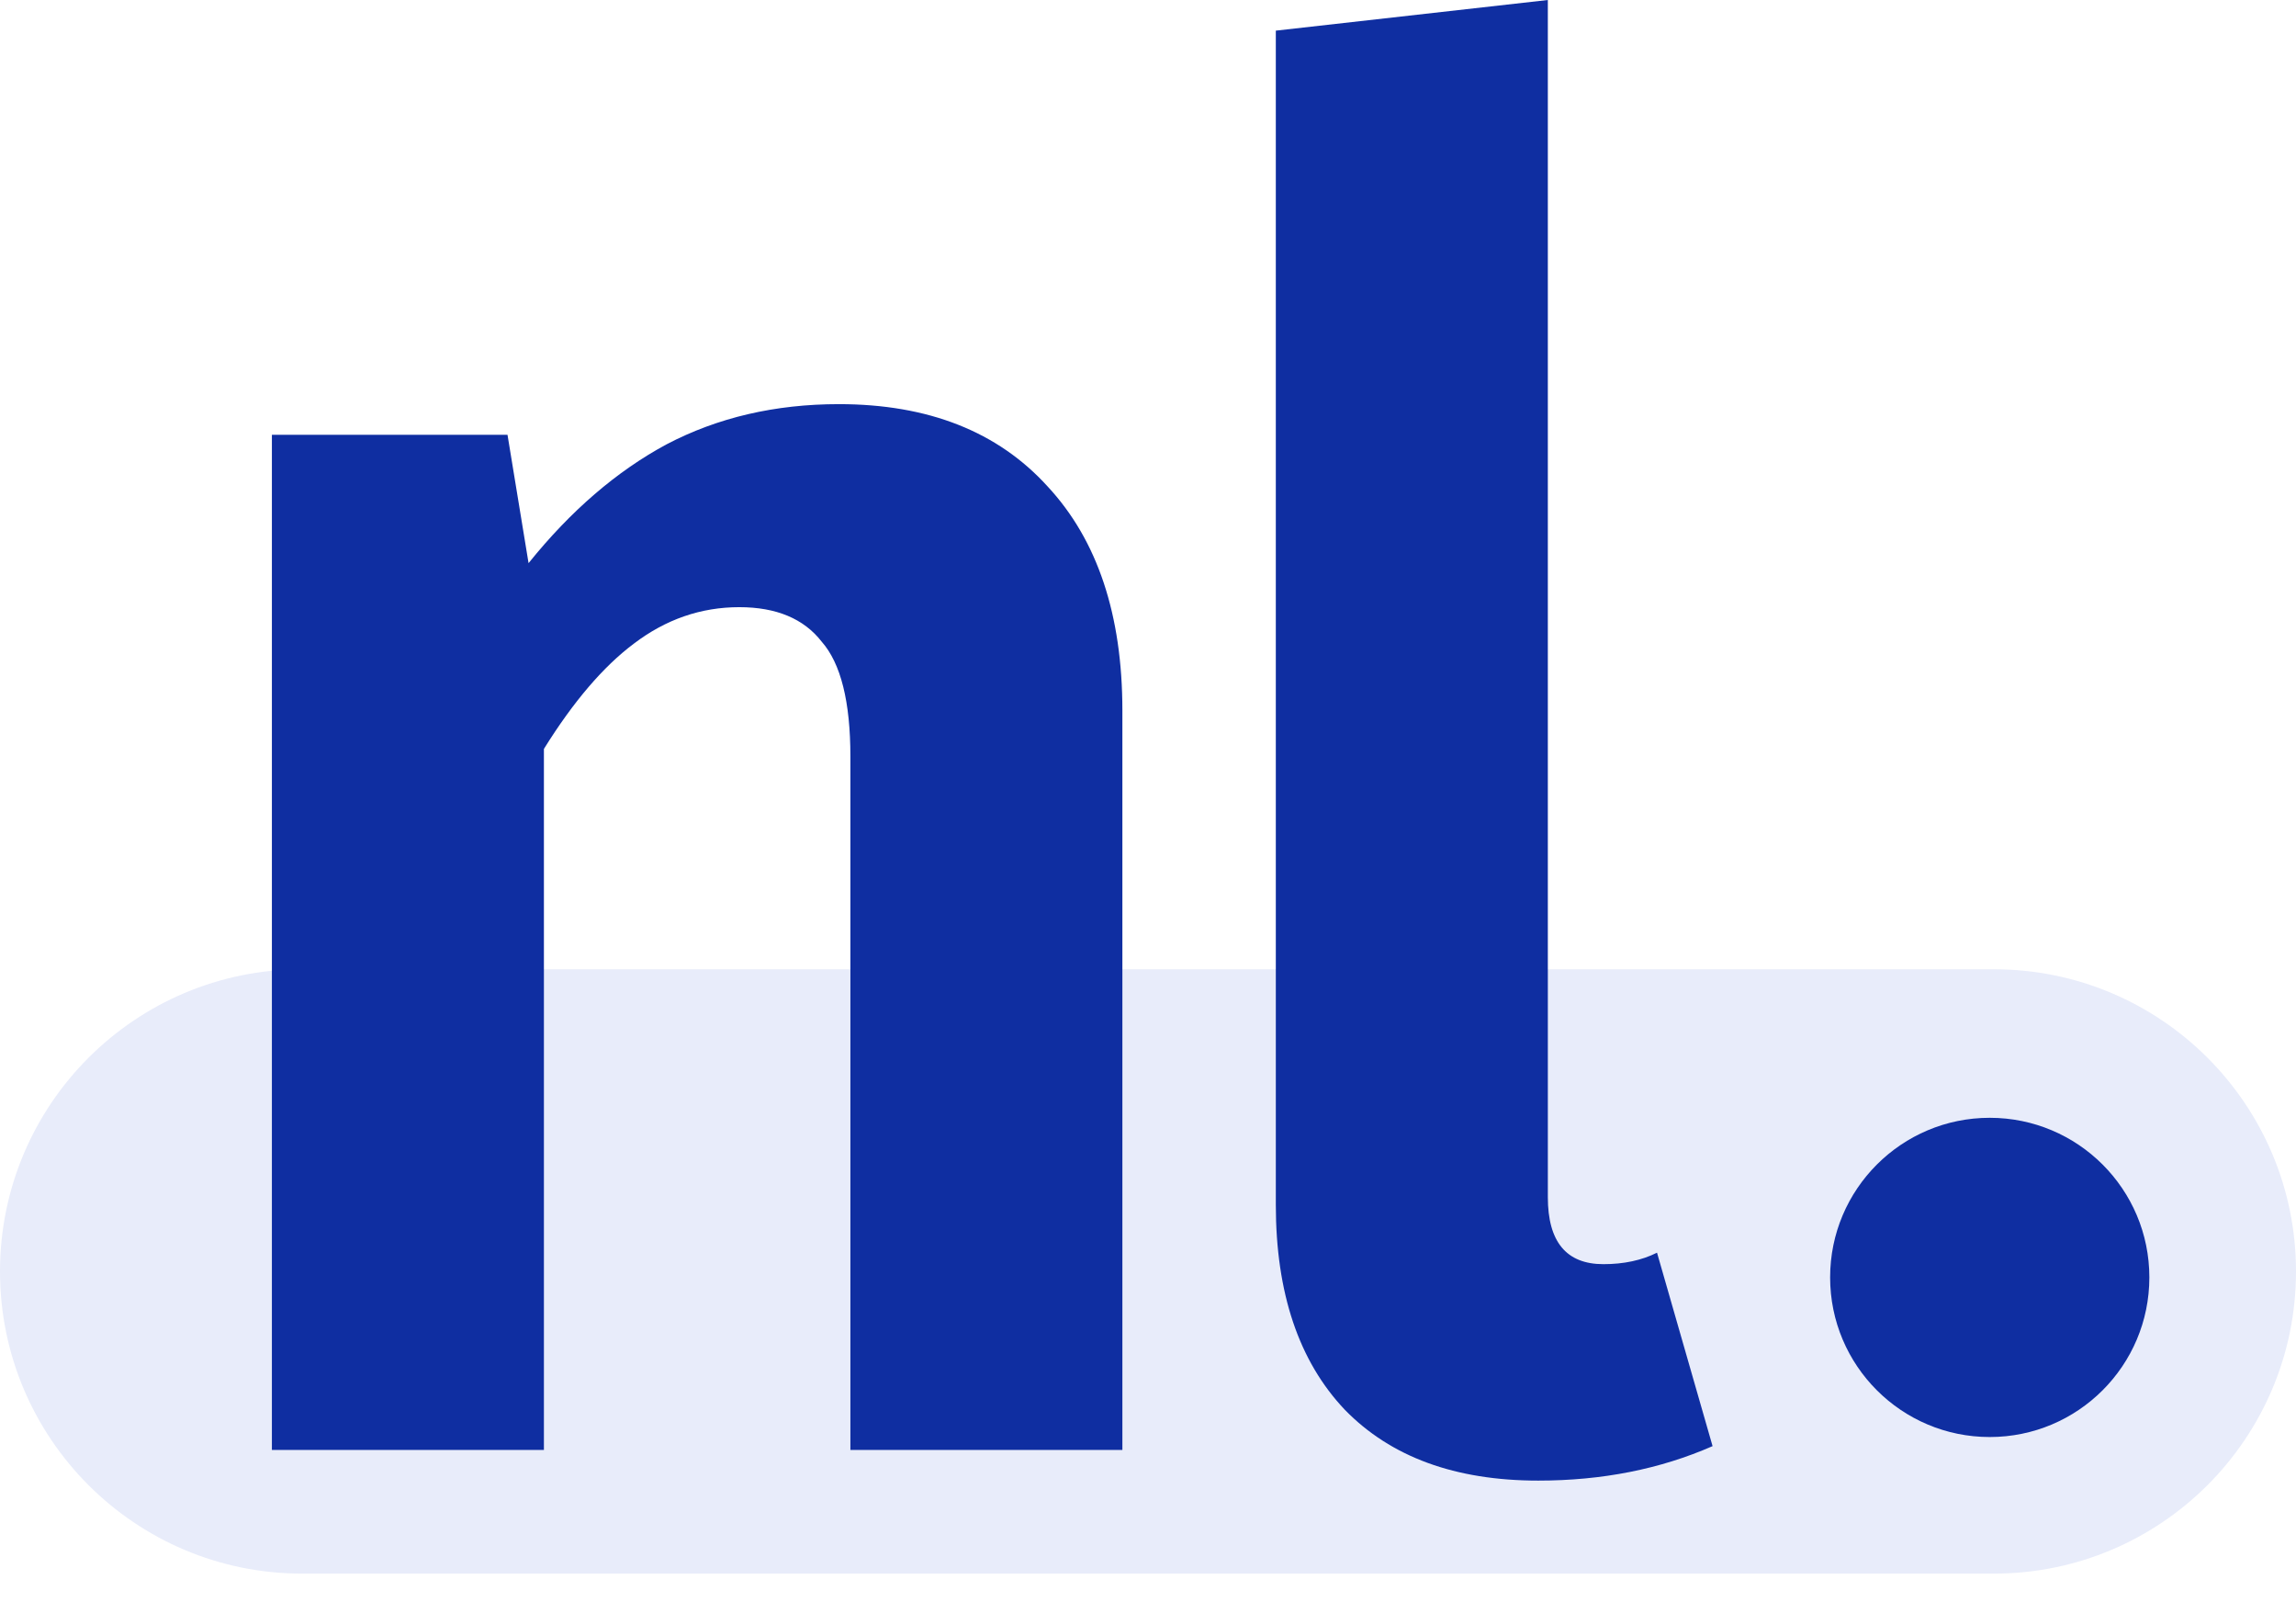
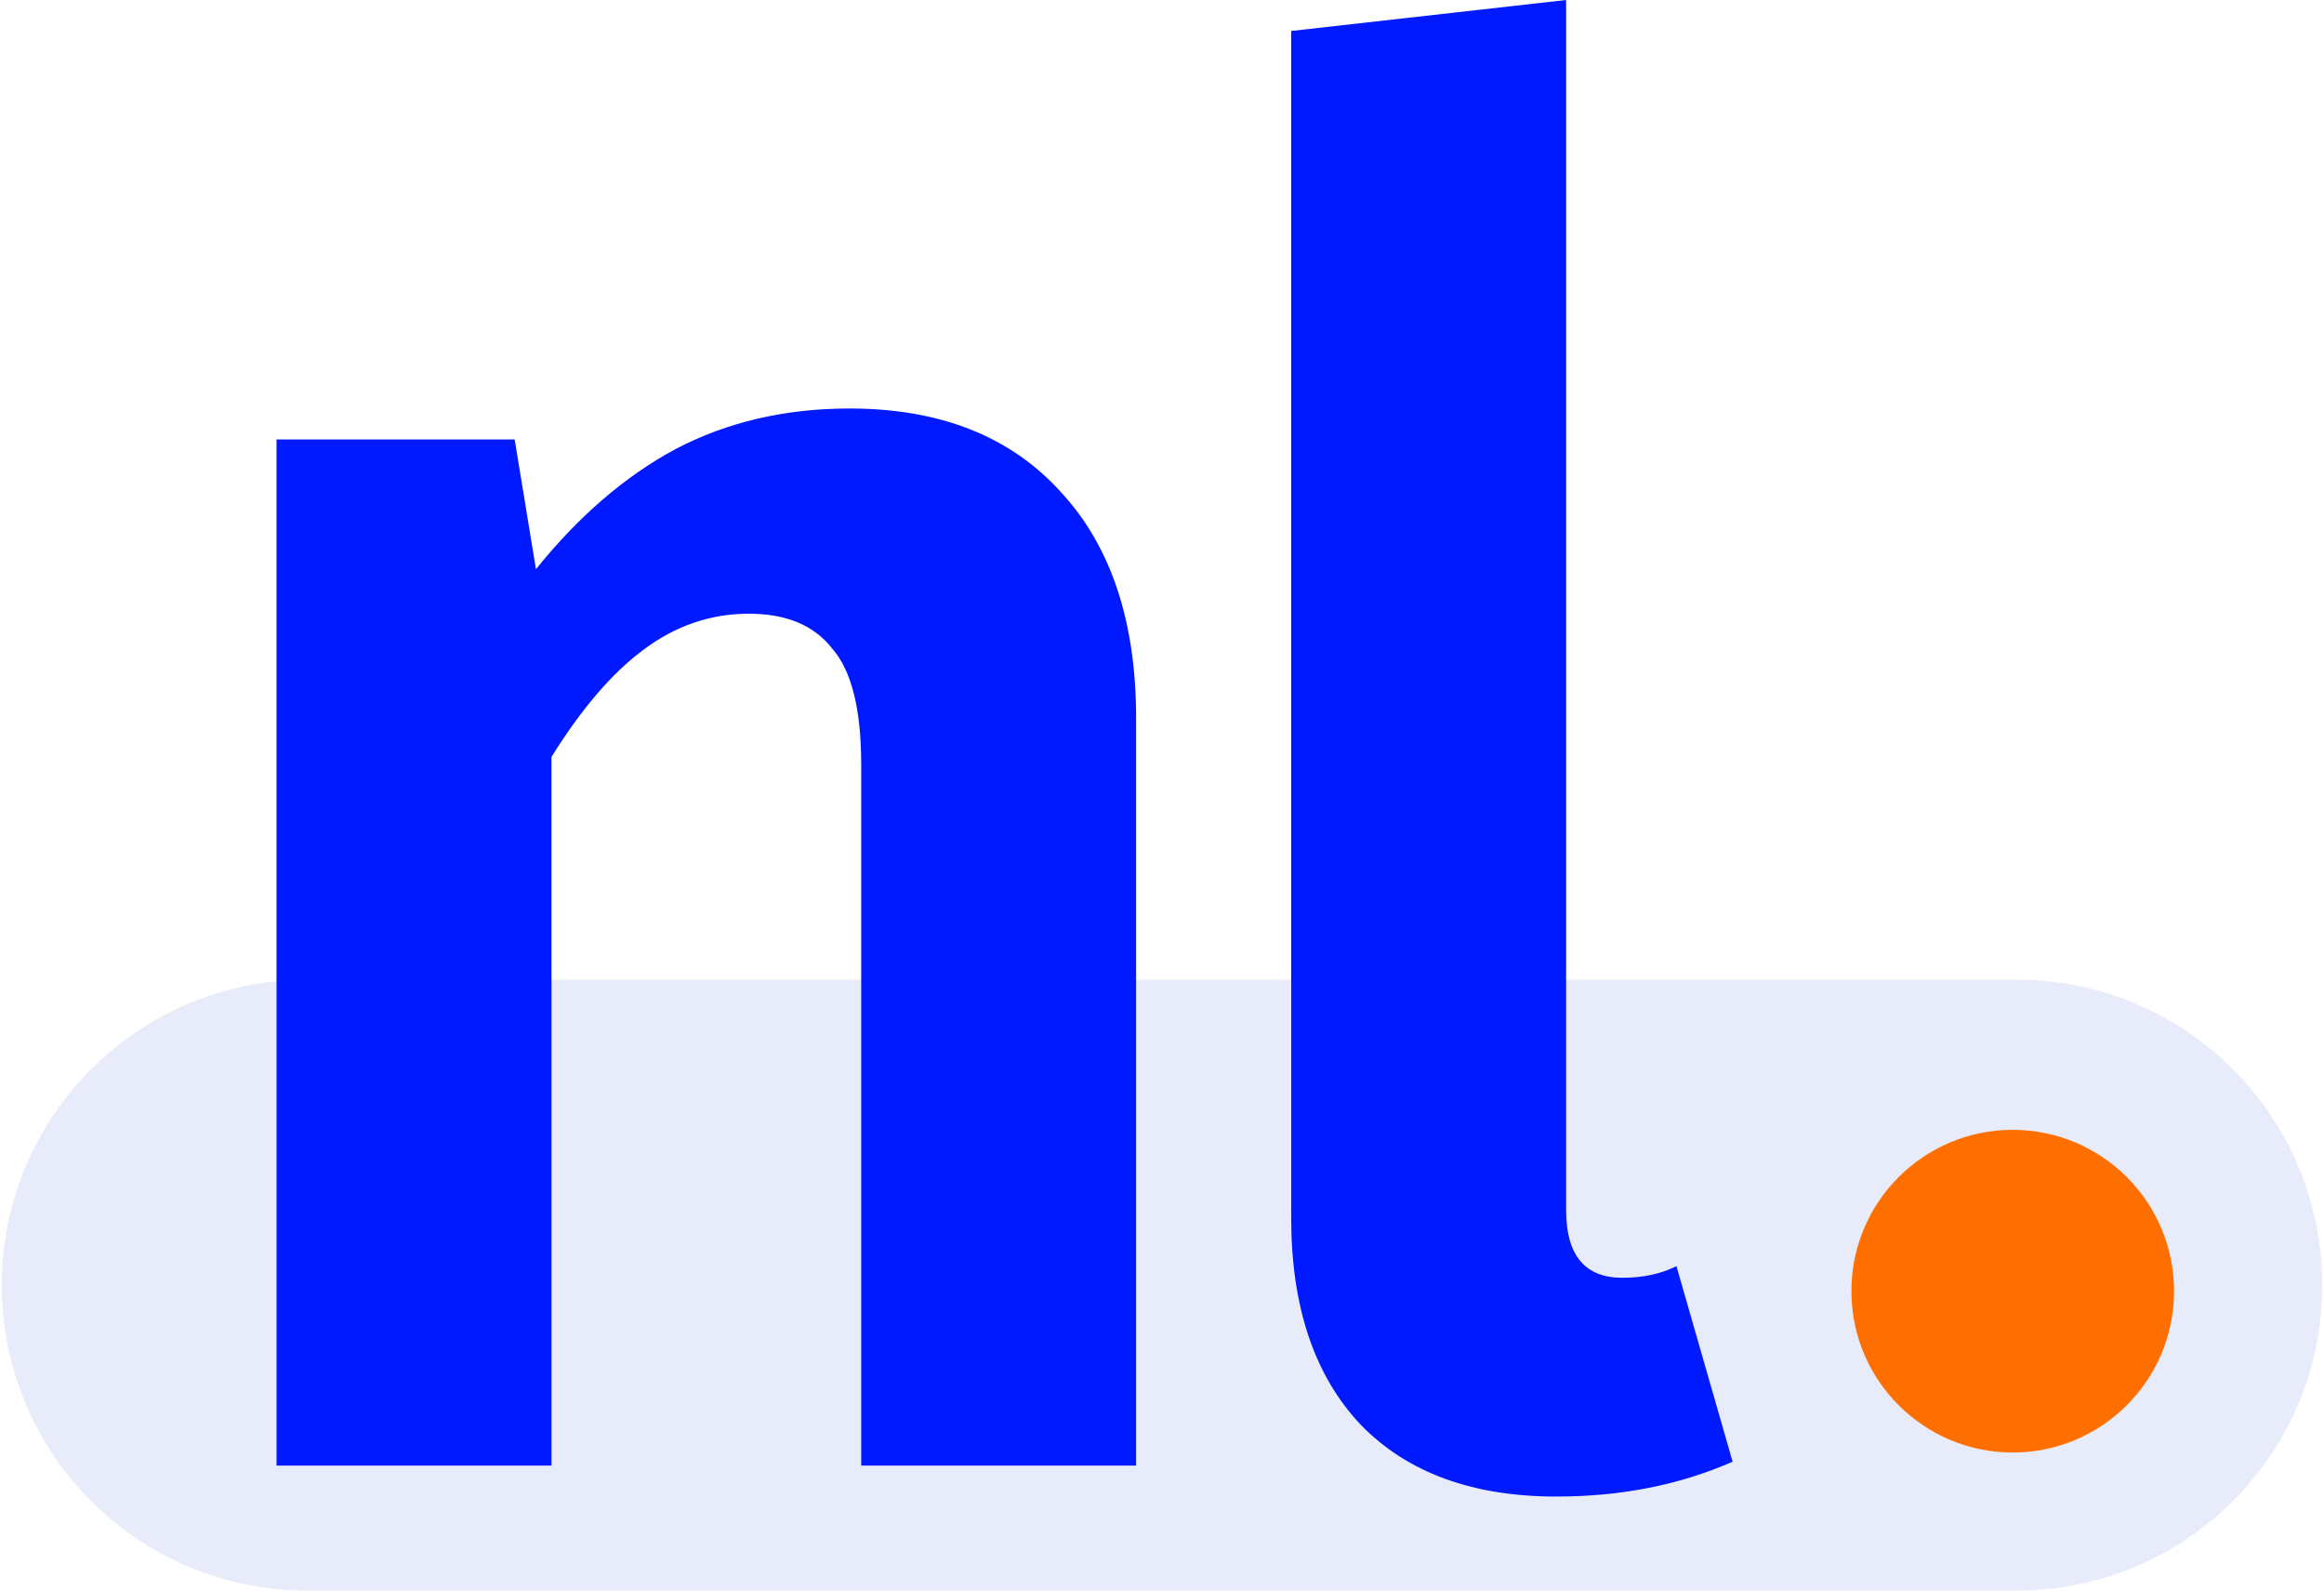
- <svg xmlns="http://www.w3.org/2000/svg" width="76" height="53" viewBox="0 0 76 53" fill="none">
-   <path d="M0 42.078C0 36.555 4.477 32.078 10 32.078H66C71.523 32.078 76 36.555 76 42.078C76 47.601 71.523 52.078 66 52.078H10C4.477 52.078 0 47.601 0 42.078Z" fill="#E8ECFA" />
-   <path d="M27.768 13.375C30.727 13.375 33.031 14.284 34.679 16.101C36.328 17.876 37.152 20.348 37.152 23.517V47.986H28.149V25.039C28.149 23.222 27.832 21.954 27.198 21.235C26.606 20.475 25.697 20.094 24.471 20.094C23.203 20.094 22.041 20.496 20.984 21.299C19.969 22.059 18.976 23.222 18.004 24.785V47.986H9V14.389H16.799L17.496 18.637C18.891 16.904 20.413 15.594 22.062 14.706C23.753 13.819 25.655 13.375 27.768 13.375Z" fill="#0F2EA1" />
-   <path d="M50.918 49C48.17 49 46.036 48.218 44.514 46.655C42.992 45.049 42.231 42.788 42.231 39.872V1.014L51.235 0V39.618C51.235 41.097 51.848 41.837 53.074 41.837C53.75 41.837 54.342 41.71 54.849 41.457L56.688 47.859C54.955 48.62 53.032 49 50.918 49Z" fill="#0F2EA1" />
-   <path d="M71.146 42.275C71.146 45.193 68.781 47.558 65.862 47.558C62.944 47.558 60.579 45.193 60.579 42.275C60.579 39.358 62.944 36.993 65.862 36.993C68.781 36.993 71.146 39.358 71.146 42.275Z" fill="#0F2EA1" />
+ <svg xmlns="http://www.w3.org/2000/svg" width="76" height="52" viewBox="0 8 76 52.078" fill="none">
+   <path d="M0 50.078C0 44.555 4.477 40.078 10 40.078H66C71.523 40.078 76 44.555 76 50.078C76 55.601 71.523 60.078 66 60.078H10C4.477 60.078 0 55.601 0 50.078Z" fill="#E8ECFA" />
+   <path d="M27.768 21.375C30.727 21.375 33.031 22.284 34.679 24.101C36.328 25.876 37.152 28.348 37.152 31.517V55.986H28.149V33.039C28.149 31.222 27.832 29.954 27.198 29.235C26.606 28.475 25.697 28.094 24.471 28.094C23.203 28.094 22.041 28.496 20.984 29.299C19.969 30.059 18.976 31.222 18.004 32.785V55.986H9V22.389H16.799L17.496 26.637C18.891 24.904 20.413 23.594 22.062 22.706C23.753 21.819 25.655 21.375 27.768 21.375Z" fill="#0019FF" />
+   <path d="M50.918 57C48.17 57 46.036 56.218 44.514 54.655C42.992 53.049 42.231 50.788 42.231 47.872V9.014L51.235 8V47.618C51.235 49.097 51.848 49.837 53.074 49.837C53.75 49.837 54.342 49.71 54.849 49.457L56.688 55.859C54.955 56.62 53.032 57 50.918 57Z" fill="#0019FF" />
+   <path d="M71.146 50.275C71.146 53.193 68.781 55.558 65.862 55.558C62.944 55.558 60.579 53.193 60.579 50.275C60.579 47.358 62.944 44.993 65.862 44.993C68.781 44.993 71.146 47.358 71.146 50.275Z" fill="#FF6F00" />
</svg>
